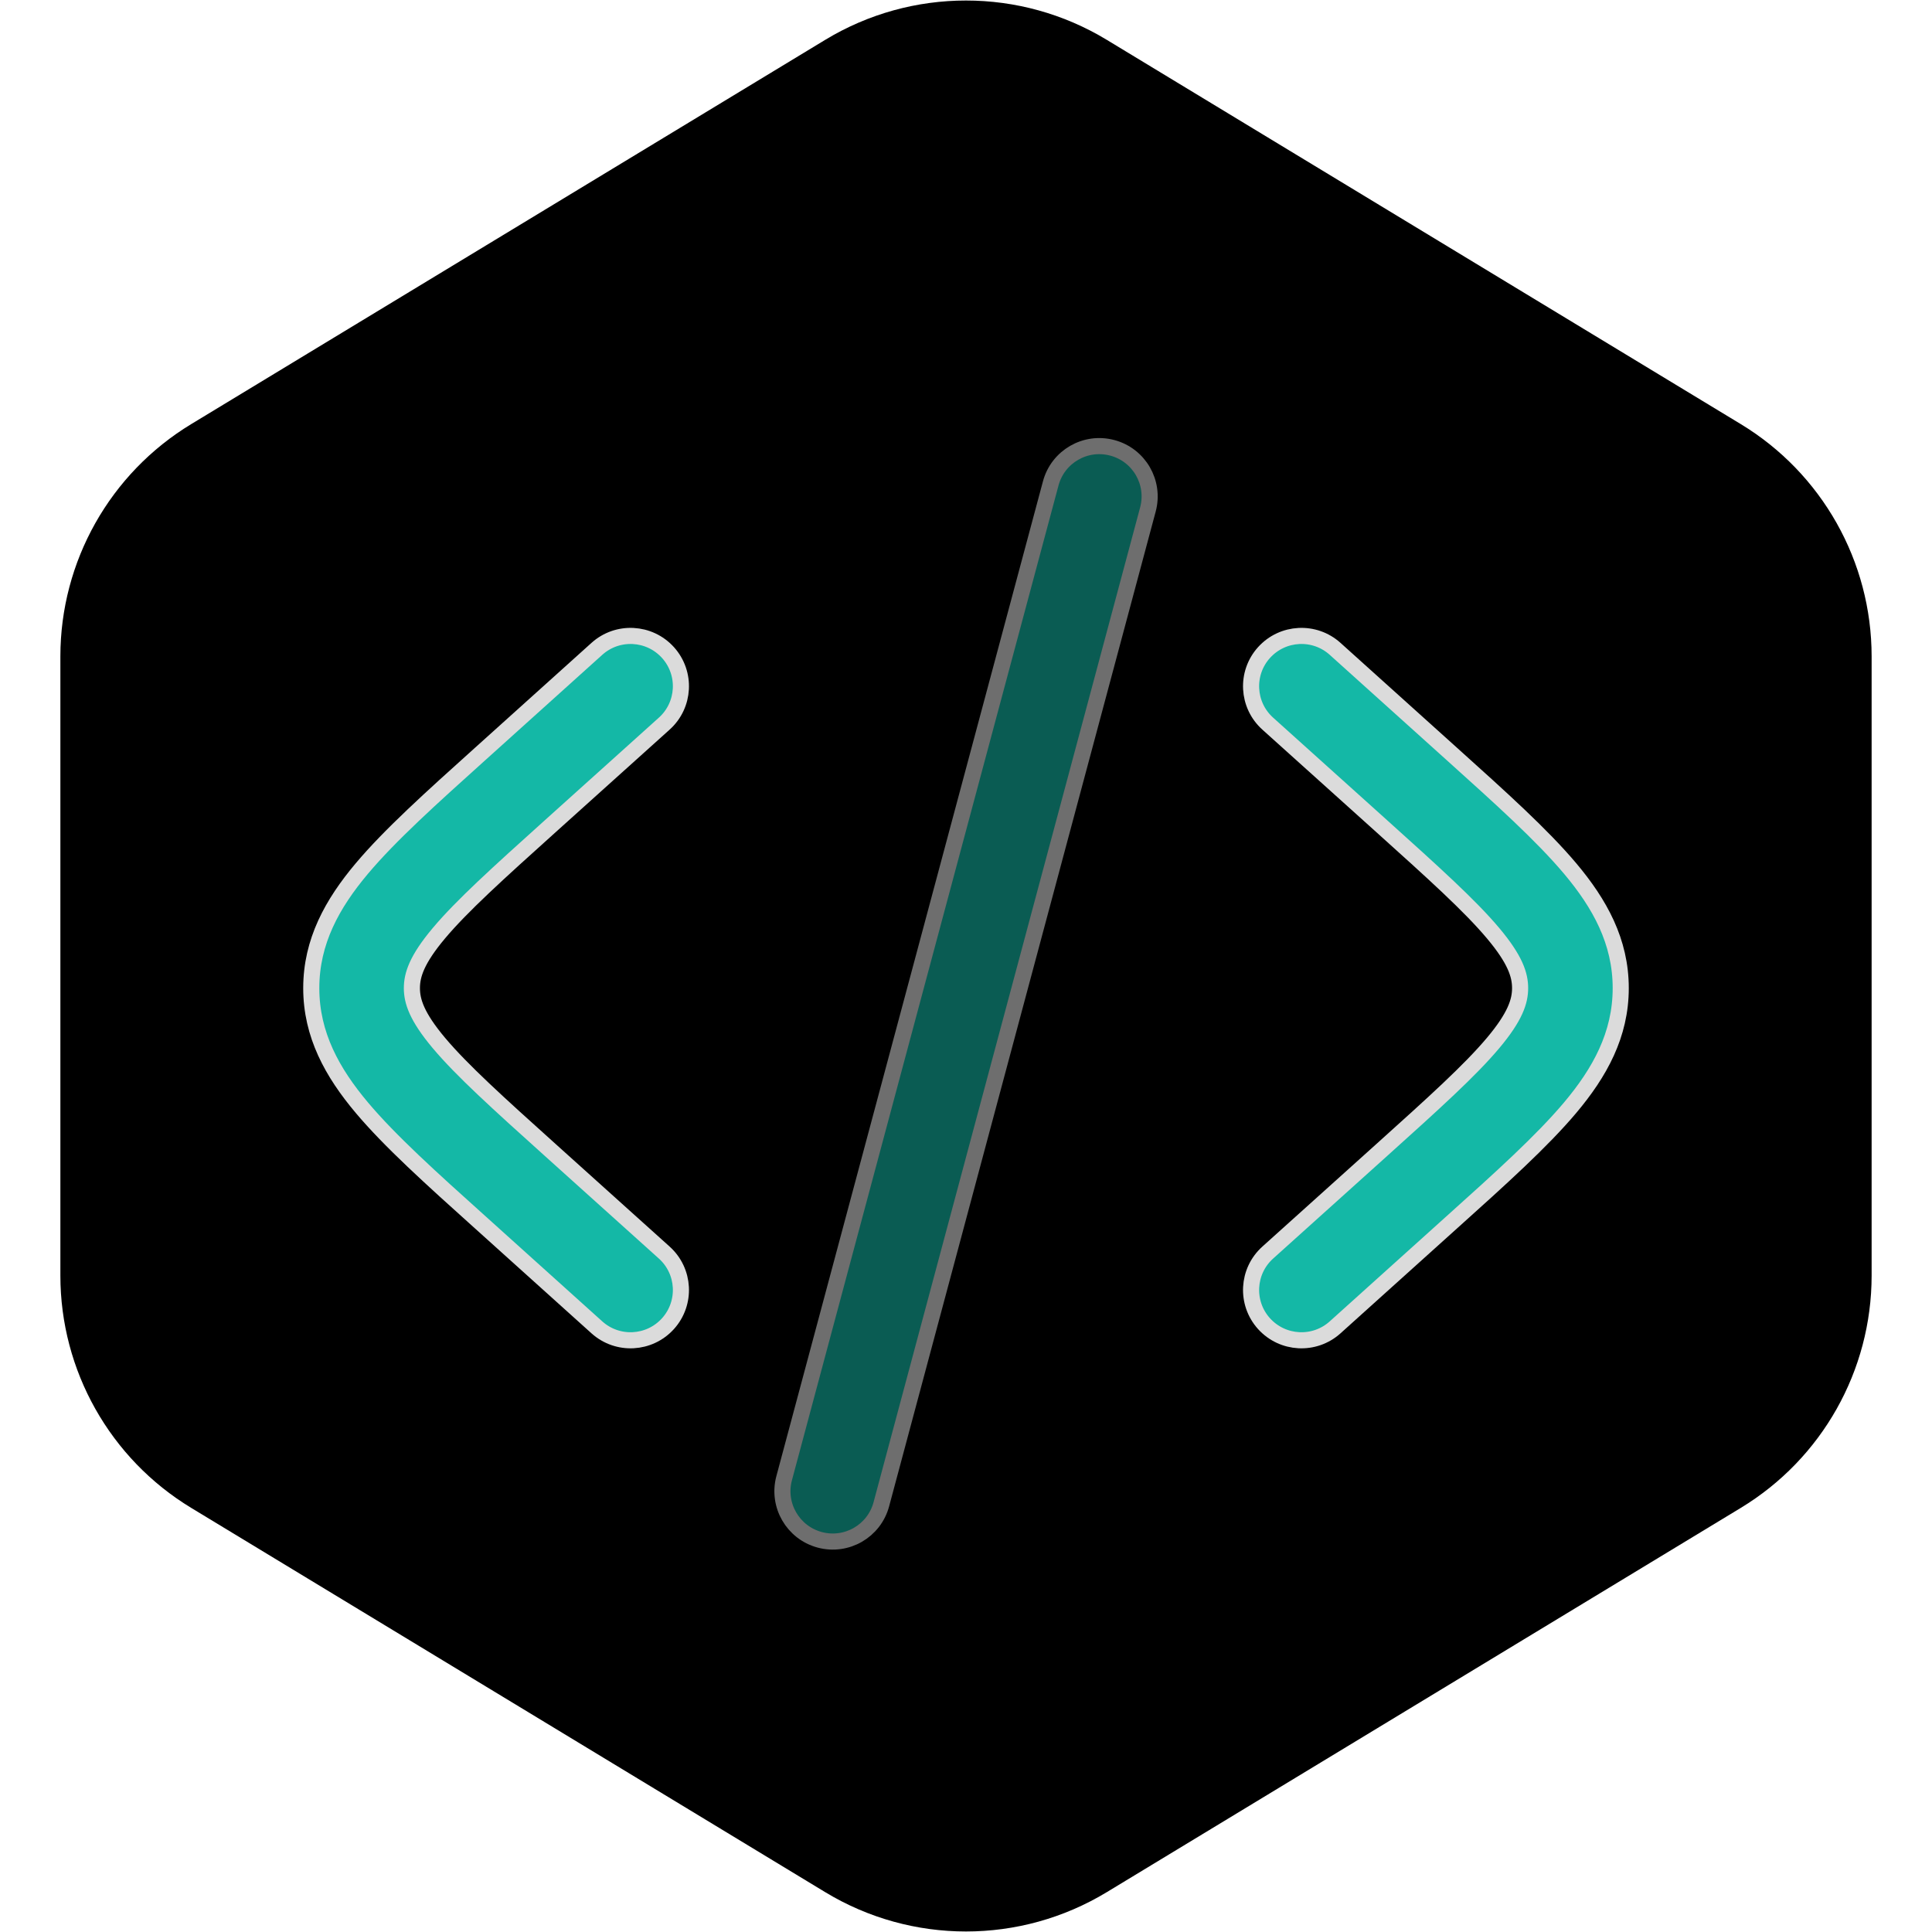
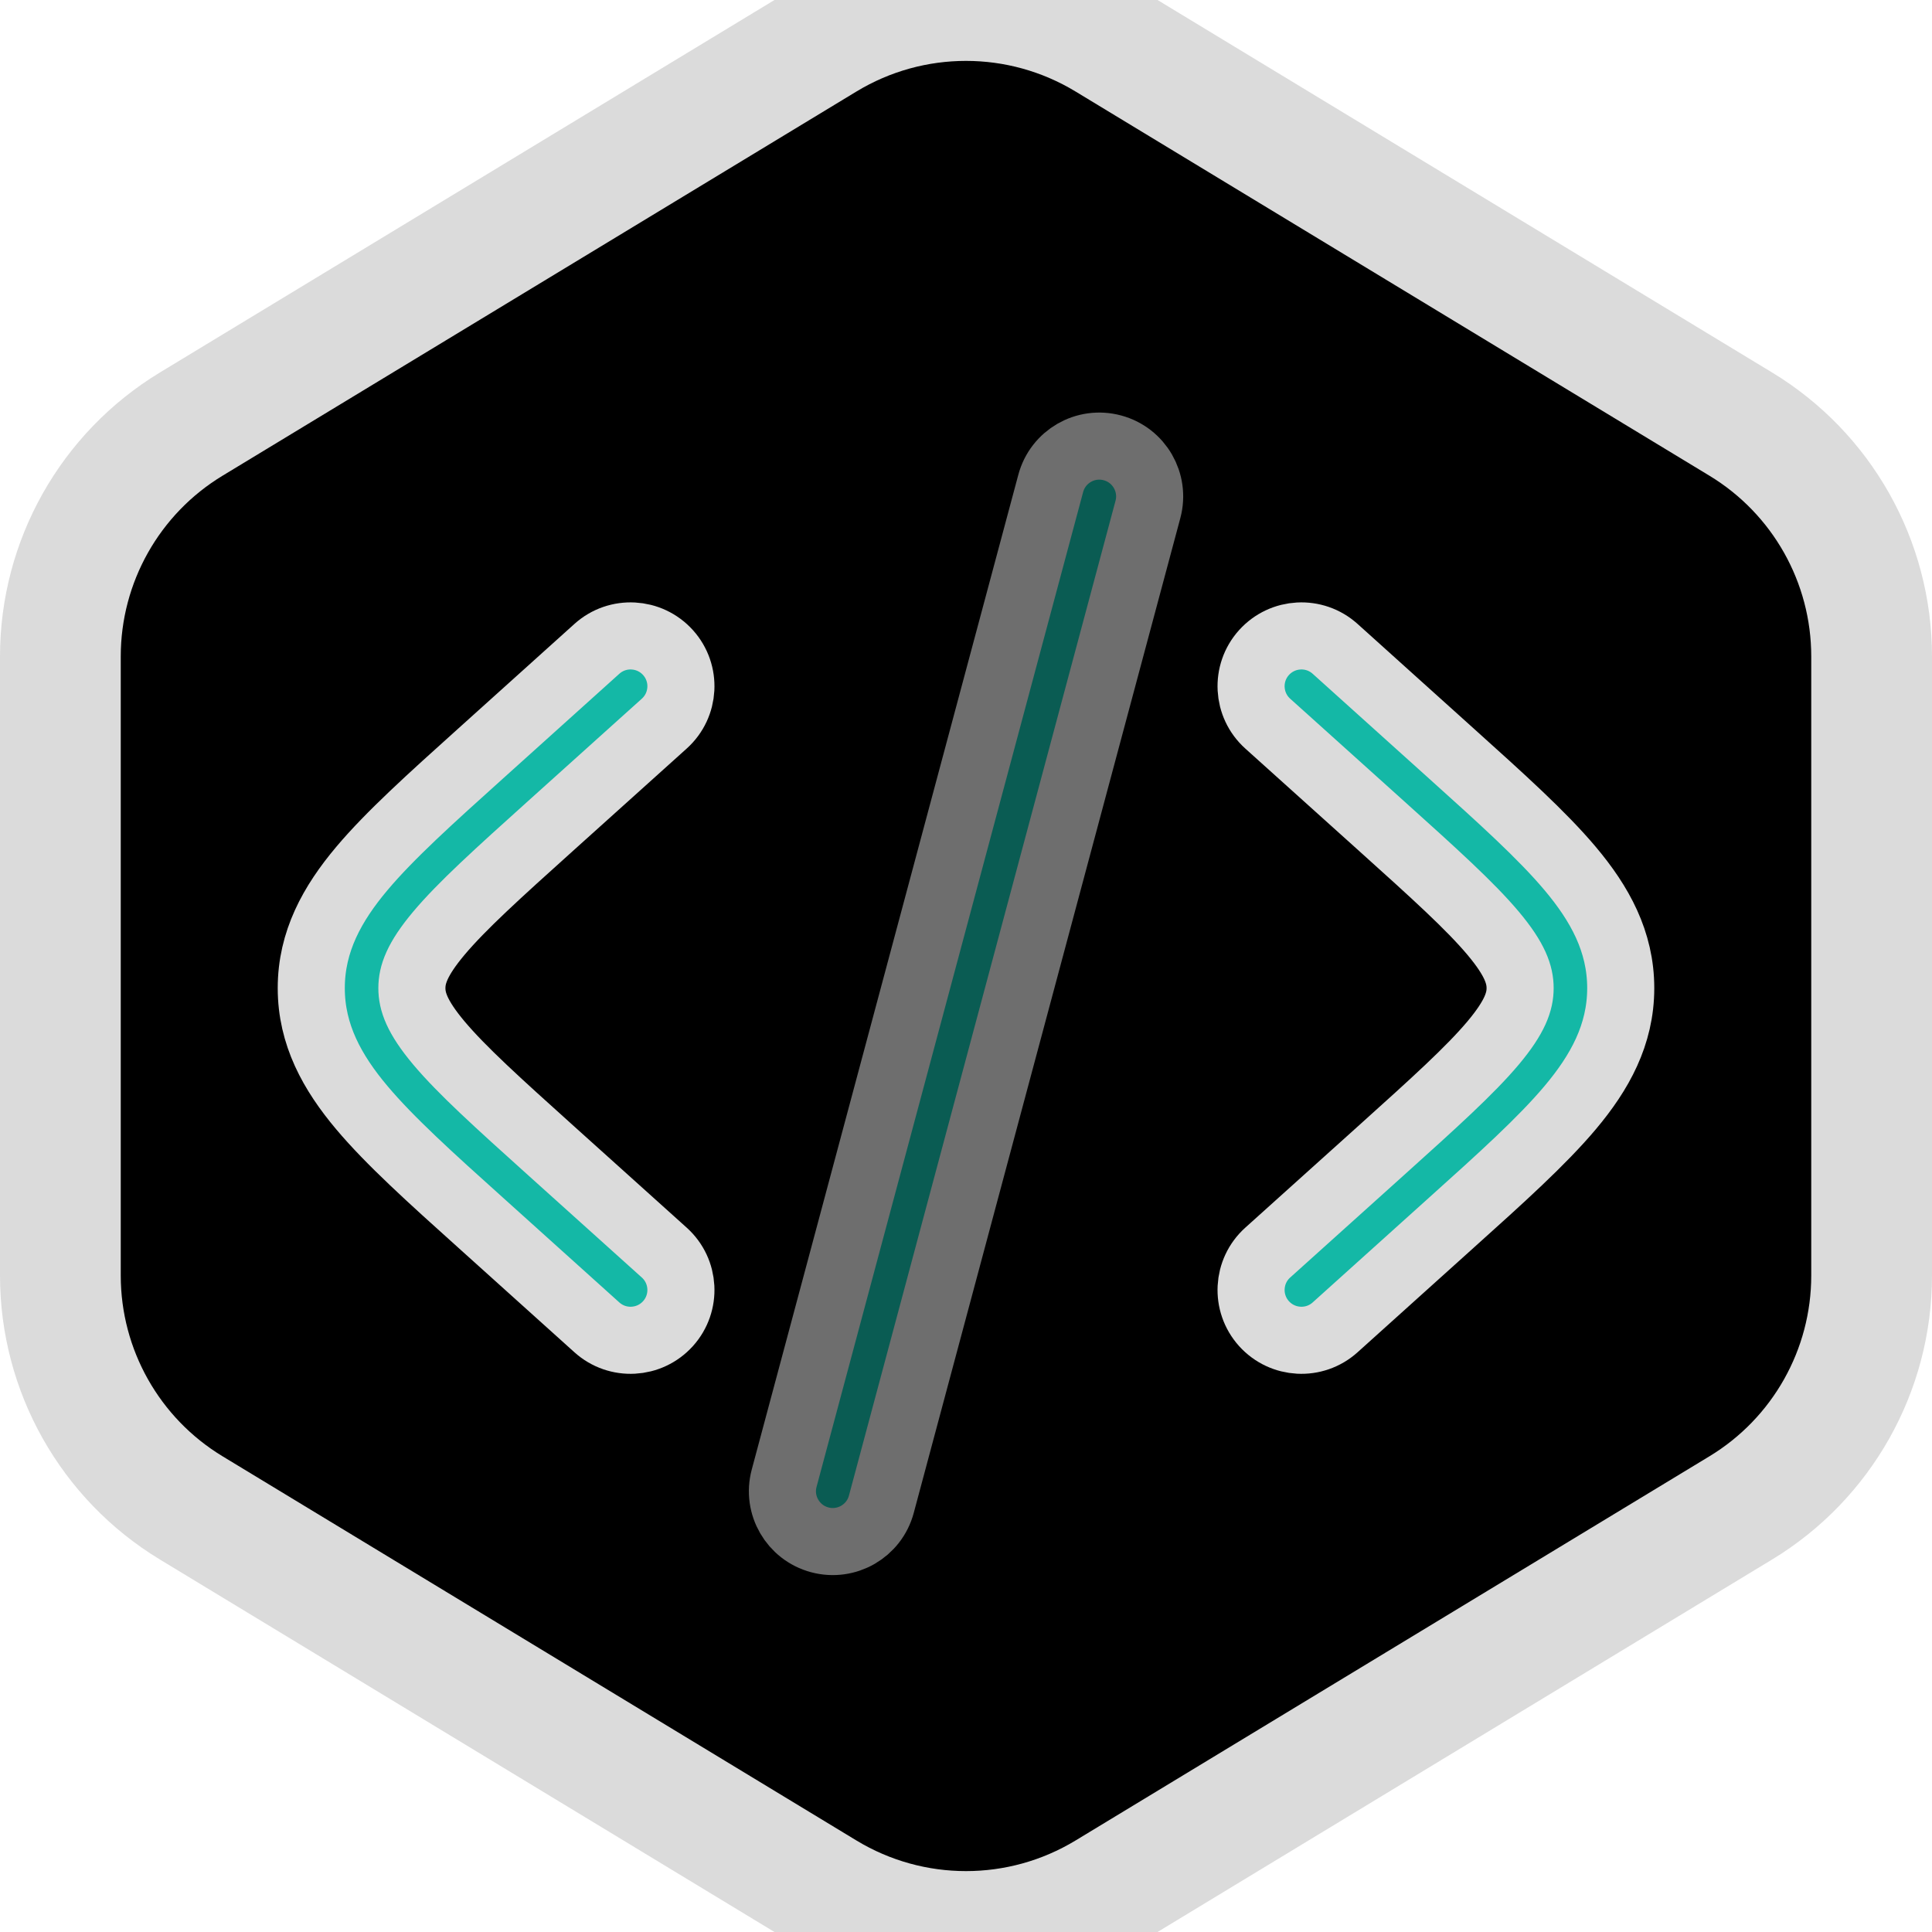
- <svg xmlns="http://www.w3.org/2000/svg" width="800px" height="800px" viewBox="-2.4 -2.4 28.80 28.80" fill="none" stroke="#dbdbdb" stroke-width="0.24" transform="matrix(1, 0, 0, 1, 0, 0)">
-   <g id="SVGRepo_bgCarrier" stroke-width="0" transform="translate(0,0), scale(1)">
+ <svg xmlns="http://www.w3.org/2000/svg" width="800px" height="800px" viewBox="-2.4 -2.4 28.80 28.80" fill="none" stroke="#dbdbdb" strokeWidth="0.24" transform="matrix(1, 0, 0, 1, 0, 0)">
+   <g id="SVGRepo_bgCarrier" strokeWidth="0" transform="translate(0,0), scale(1)">
    <path transform="translate(-2.4, -2.4), scale(1.8)" fill="#000000" d="M9.166.33a2.25 2.25 0 00-2.332 0l-5.25 3.182A2.25 2.25 0 00.5 5.436v5.128a2.25 2.25 0 001.084 1.924l5.25 3.182a2.25 2.25 0 002.332 0l5.25-3.182a2.25 2.25 0 001.084-1.924V5.436a2.25 2.25 0 00-1.084-1.924L9.166.33z" strokewidth="0" />
  </g>
-   <g id="SVGRepo_tracerCarrier" stroke-linecap="round" stroke-linejoin="round" stroke="#CCCCCC" stroke-width="0.144" />
+   <g id="SVGRepo_tracerCarrier" strokeLinecap="round" stroke-linejoin="round" stroke="#CCCCCC" strokeWidth="0.144" />
  <g id="SVGRepo_iconCarrier">
    <path d="M16.442 7.328C16.72 7.02 17.194 6.995 17.502 7.272L19.239 8.836C19.976 9.499 20.586 10.048 21.006 10.547C21.447 11.071 21.76 11.634 21.76 12.33C21.76 13.025 21.447 13.588 21.006 14.112C20.586 14.611 19.976 15.161 19.239 15.823L17.502 17.387C17.194 17.664 16.72 17.639 16.442 17.331C16.165 17.023 16.19 16.549 16.498 16.272L18.195 14.745C18.983 14.036 19.514 13.556 19.858 13.147C20.188 12.754 20.26 12.525 20.26 12.33C20.26 12.134 20.188 11.905 19.858 11.512C19.514 11.103 18.983 10.623 18.195 9.914L16.498 8.387C16.19 8.11 16.165 7.636 16.442 7.328Z" fill="#14B8A6" />
    <path d="M7.502 8.387C7.81 8.11 7.835 7.636 7.558 7.328C7.28 7.02 6.806 6.995 6.498 7.272L4.761 8.836C4.024 9.499 3.414 10.048 2.994 10.547C2.553 11.071 2.24 11.634 2.24 12.33C2.24 13.025 2.553 13.588 2.994 14.112C3.414 14.611 4.024 15.161 4.761 15.823L6.498 17.387C6.806 17.664 7.28 17.639 7.558 17.331C7.835 17.023 7.81 16.549 7.502 16.272L5.805 14.745C5.017 14.036 4.486 13.556 4.142 13.147C3.812 12.754 3.74 12.525 3.74 12.33C3.74 12.134 3.812 11.905 4.142 11.512C4.486 11.103 5.017 10.623 5.805 9.914L7.502 8.387Z" fill="#14B8A6" />
    <path opacity="0.5" d="M14.182 4.276C14.582 4.383 14.819 4.794 14.712 5.194L10.738 20.024C10.631 20.424 10.22 20.661 9.82 20.554C9.42 20.447 9.182 20.036 9.289 19.636L13.263 4.806C13.37 4.406 13.781 4.168 14.182 4.276Z" fill="#14B8A6" />
  </g>
</svg>
